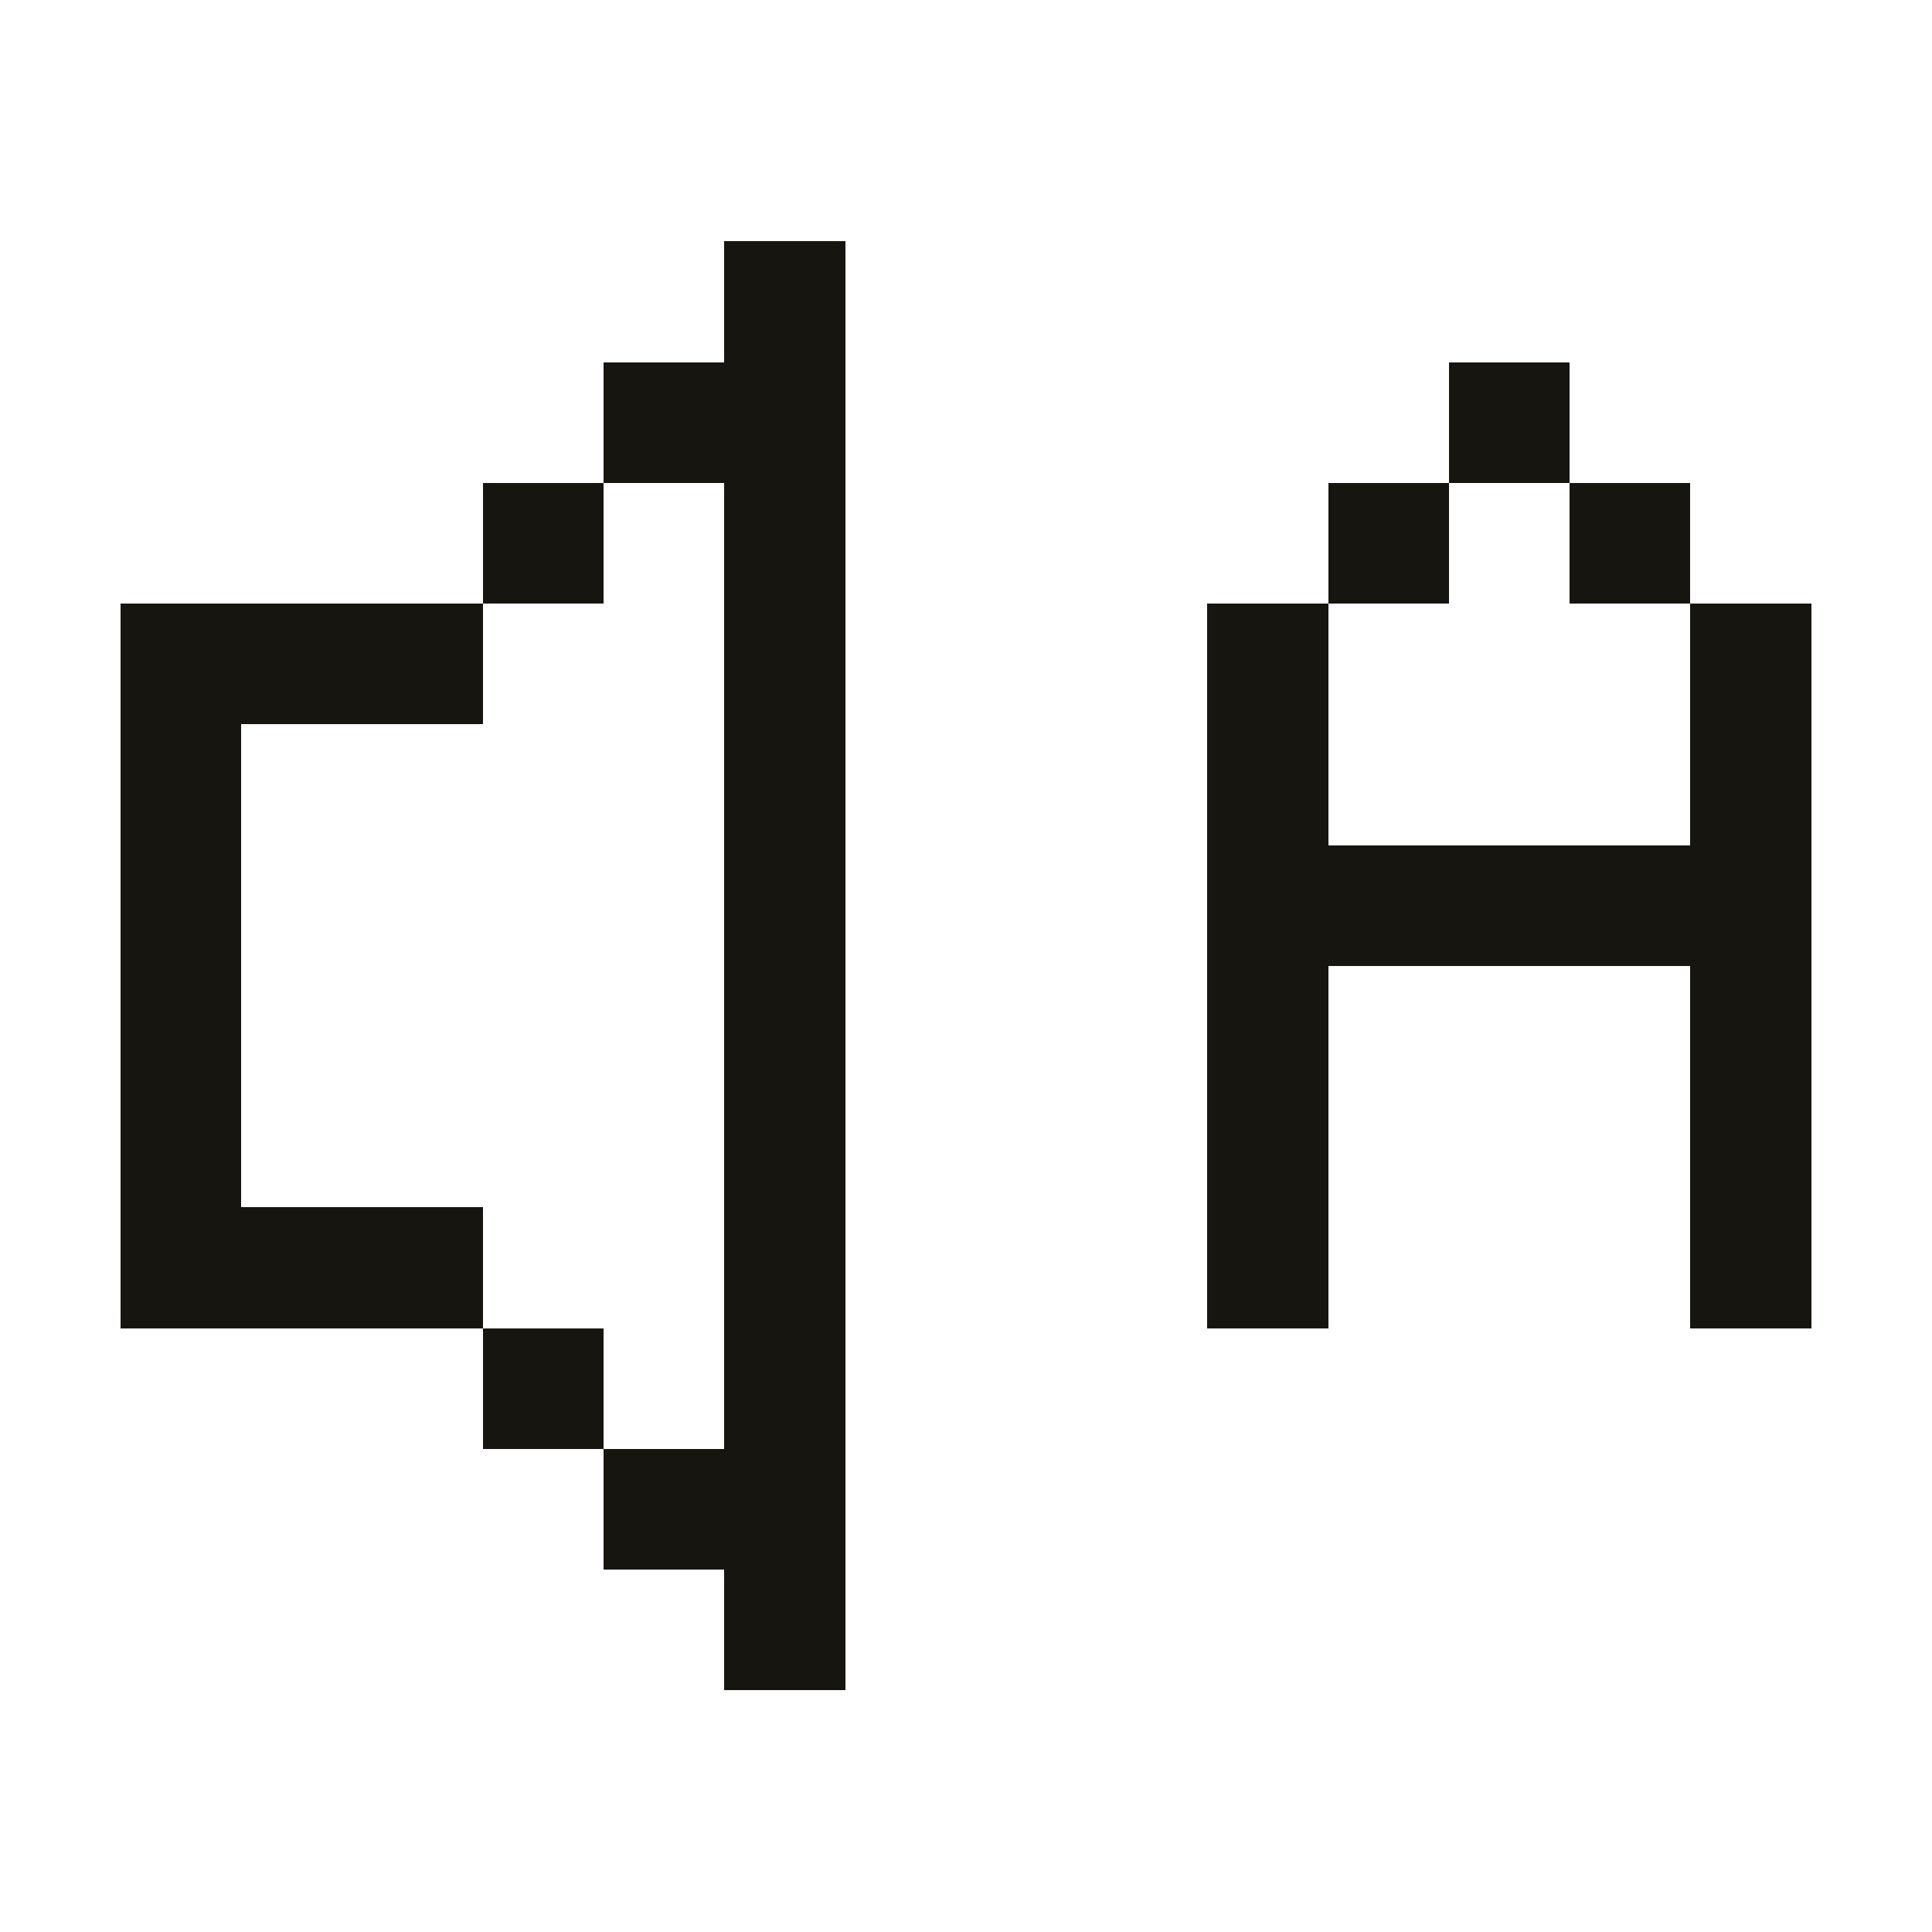
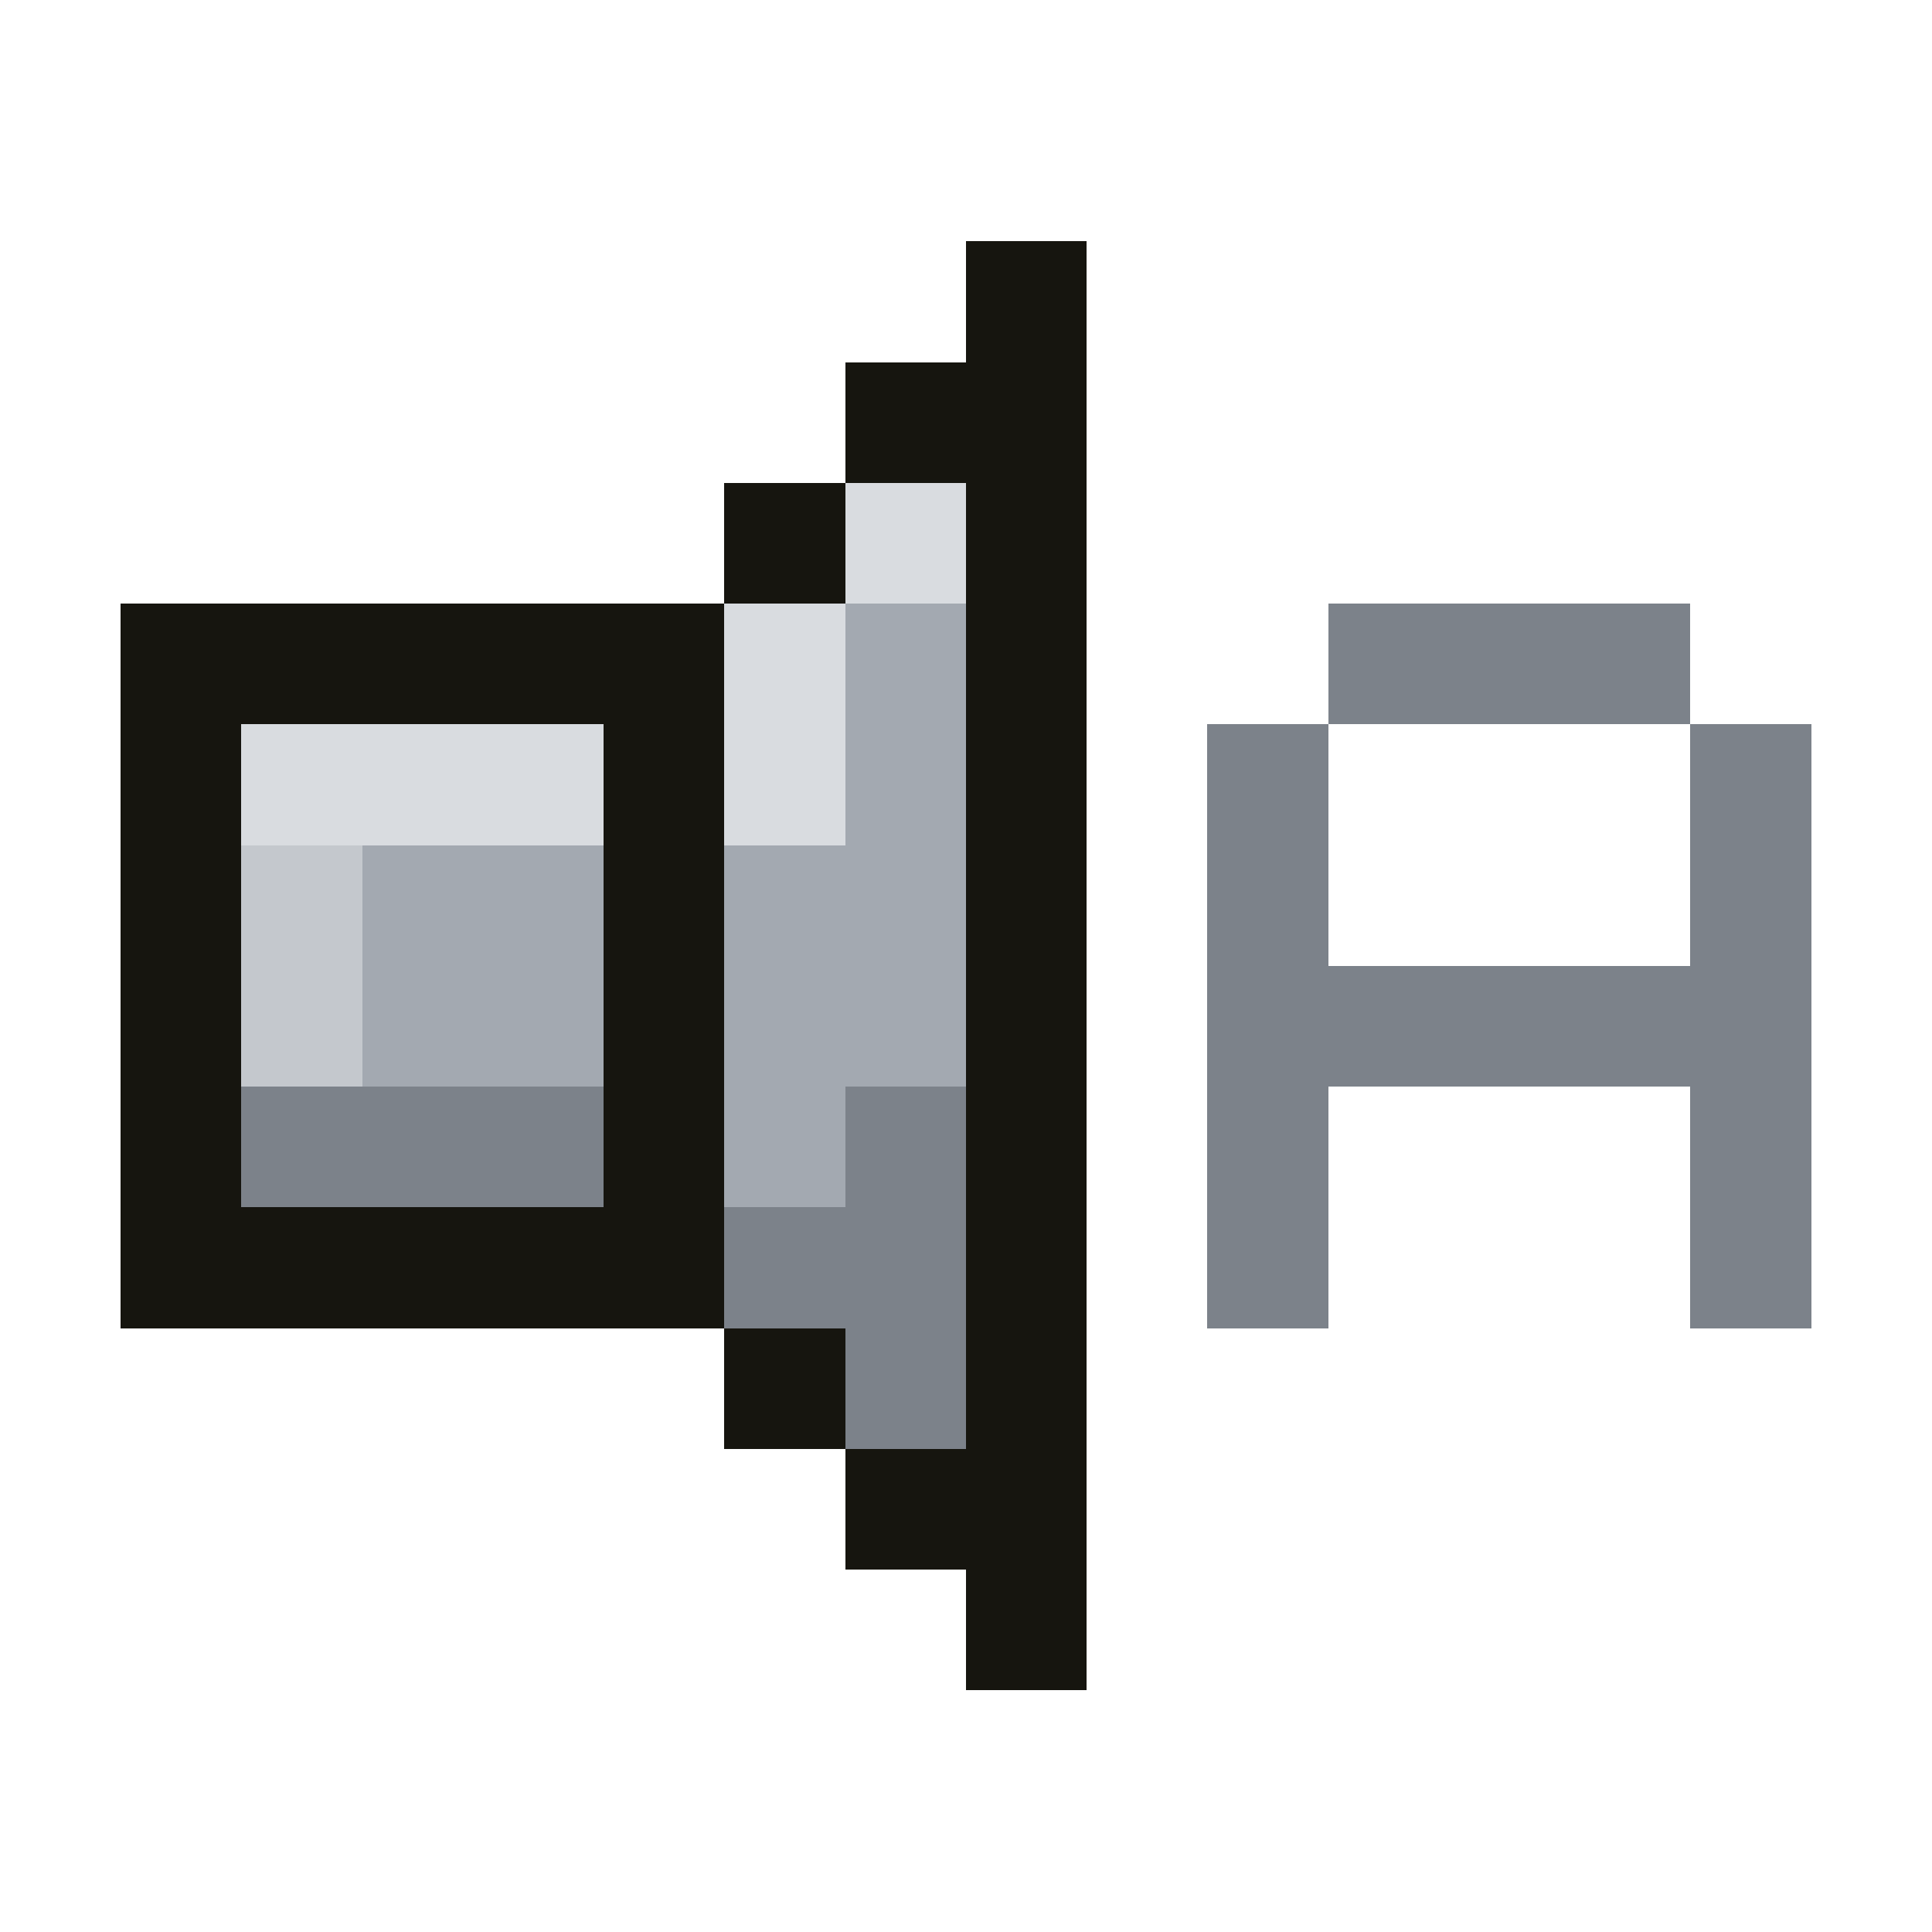
<svg xmlns="http://www.w3.org/2000/svg" viewBox="0 0 16 16" width="16" height="16" shape-rendering="crispEdges" aria-hidden="true" focusable="false">
  <g fill="#16150f">
-     <rect x="6" y="2" width="1" height="1" />
-     <rect x="5" y="3" width="1" height="1" />
-     <rect x="6" y="3" width="1" height="1" />
-     <rect x="12" y="3" width="1" height="1" />
-     <rect x="4" y="4" width="1" height="1" />
+     <rect x="8" y="2" width="1" height="1" />
+     <rect x="7" y="3" width="2" height="1" />
    <rect x="6" y="4" width="1" height="1" />
-     <rect x="11" y="4" width="1" height="1" />
-     <rect x="13" y="4" width="1" height="1" />
-     <rect x="1" y="5" width="1" height="1" />
-     <rect x="2" y="5" width="1" height="1" />
-     <rect x="3" y="5" width="1" height="1" />
+     <rect x="8" y="4" width="1" height="1" />
+     <rect x="1" y="5" width="5" height="1" />
+     <rect x="8" y="5" width="1" height="1" />
+     <rect x="1" y="6" width="1" height="1" />
+     <rect x="5" y="6" width="1" height="1" />
+     <rect x="8" y="6" width="1" height="1" />
+     <rect x="1" y="7" width="1" height="1" />
+     <rect x="5" y="7" width="1" height="1" />
+     <rect x="8" y="7" width="1" height="1" />
+     <rect x="1" y="8" width="1" height="1" />
+     <rect x="5" y="8" width="1" height="1" />
+     <rect x="8" y="8" width="1" height="1" />
+     <rect x="1" y="9" width="1" height="1" />
+     <rect x="5" y="9" width="1" height="1" />
+     <rect x="8" y="9" width="1" height="1" />
+     <rect x="1" y="10" width="5" height="1" />
+     <rect x="8" y="10" width="1" height="1" />
+     <rect x="6" y="11" width="1" height="1" />
+     <rect x="8" y="11" width="1" height="1" />
+     <rect x="7" y="12" width="2" height="1" />
+     <rect x="8" y="13" width="1" height="1" />
+   </g>
+   <g fill="#D9DCE0">
+     <rect x="7" y="4" width="1" height="1" />
    <rect x="6" y="5" width="1" height="1" />
-     <rect x="10" y="5" width="1" height="1" />
-     <rect x="14" y="5" width="1" height="1" />
-     <rect x="1" y="6" width="1" height="1" />
+     <rect x="2" y="6" width="3" height="1" />
    <rect x="6" y="6" width="1" height="1" />
+   </g>
+   <g fill="#A3A9B1">
+     <rect x="7" y="5" width="1" height="1" />
+     <rect x="7" y="6" width="1" height="1" />
+     <rect x="3" y="7" width="2" height="1" />
+     <rect x="6" y="7" width="2" height="1" />
+     <rect x="3" y="8" width="2" height="1" />
+     <rect x="6" y="8" width="2" height="1" />
+     <rect x="6" y="9" width="1" height="1" />
+   </g>
+   <g fill="#7C828A">
+     <rect x="11" y="5" width="3" height="1" />
    <rect x="10" y="6" width="1" height="1" />
    <rect x="14" y="6" width="1" height="1" />
-     <rect x="1" y="7" width="1" height="1" />
-     <rect x="6" y="7" width="1" height="1" />
    <rect x="10" y="7" width="1" height="1" />
-     <rect x="11" y="7" width="1" height="1" />
-     <rect x="12" y="7" width="1" height="1" />
-     <rect x="13" y="7" width="1" height="1" />
    <rect x="14" y="7" width="1" height="1" />
-     <rect x="1" y="8" width="1" height="1" />
-     <rect x="6" y="8" width="1" height="1" />
-     <rect x="10" y="8" width="1" height="1" />
-     <rect x="14" y="8" width="1" height="1" />
-     <rect x="1" y="9" width="1" height="1" />
-     <rect x="6" y="9" width="1" height="1" />
+     <rect x="10" y="8" width="5" height="1" />
+     <rect x="2" y="9" width="3" height="1" />
+     <rect x="7" y="9" width="1" height="1" />
    <rect x="10" y="9" width="1" height="1" />
    <rect x="14" y="9" width="1" height="1" />
-     <rect x="1" y="10" width="1" height="1" />
-     <rect x="2" y="10" width="1" height="1" />
-     <rect x="3" y="10" width="1" height="1" />
-     <rect x="6" y="10" width="1" height="1" />
+     <rect x="6" y="10" width="2" height="1" />
    <rect x="10" y="10" width="1" height="1" />
    <rect x="14" y="10" width="1" height="1" />
-     <rect x="4" y="11" width="1" height="1" />
-     <rect x="6" y="11" width="1" height="1" />
-     <rect x="5" y="12" width="1" height="1" />
-     <rect x="6" y="12" width="1" height="1" />
-     <rect x="6" y="13" width="1" height="1" />
+     <rect x="7" y="11" width="1" height="1" />
+   </g>
+   <g fill="#C4C8CD">
+     <rect x="2" y="7" width="1" height="1" />
+     <rect x="2" y="8" width="1" height="1" />
  </g>
</svg>
